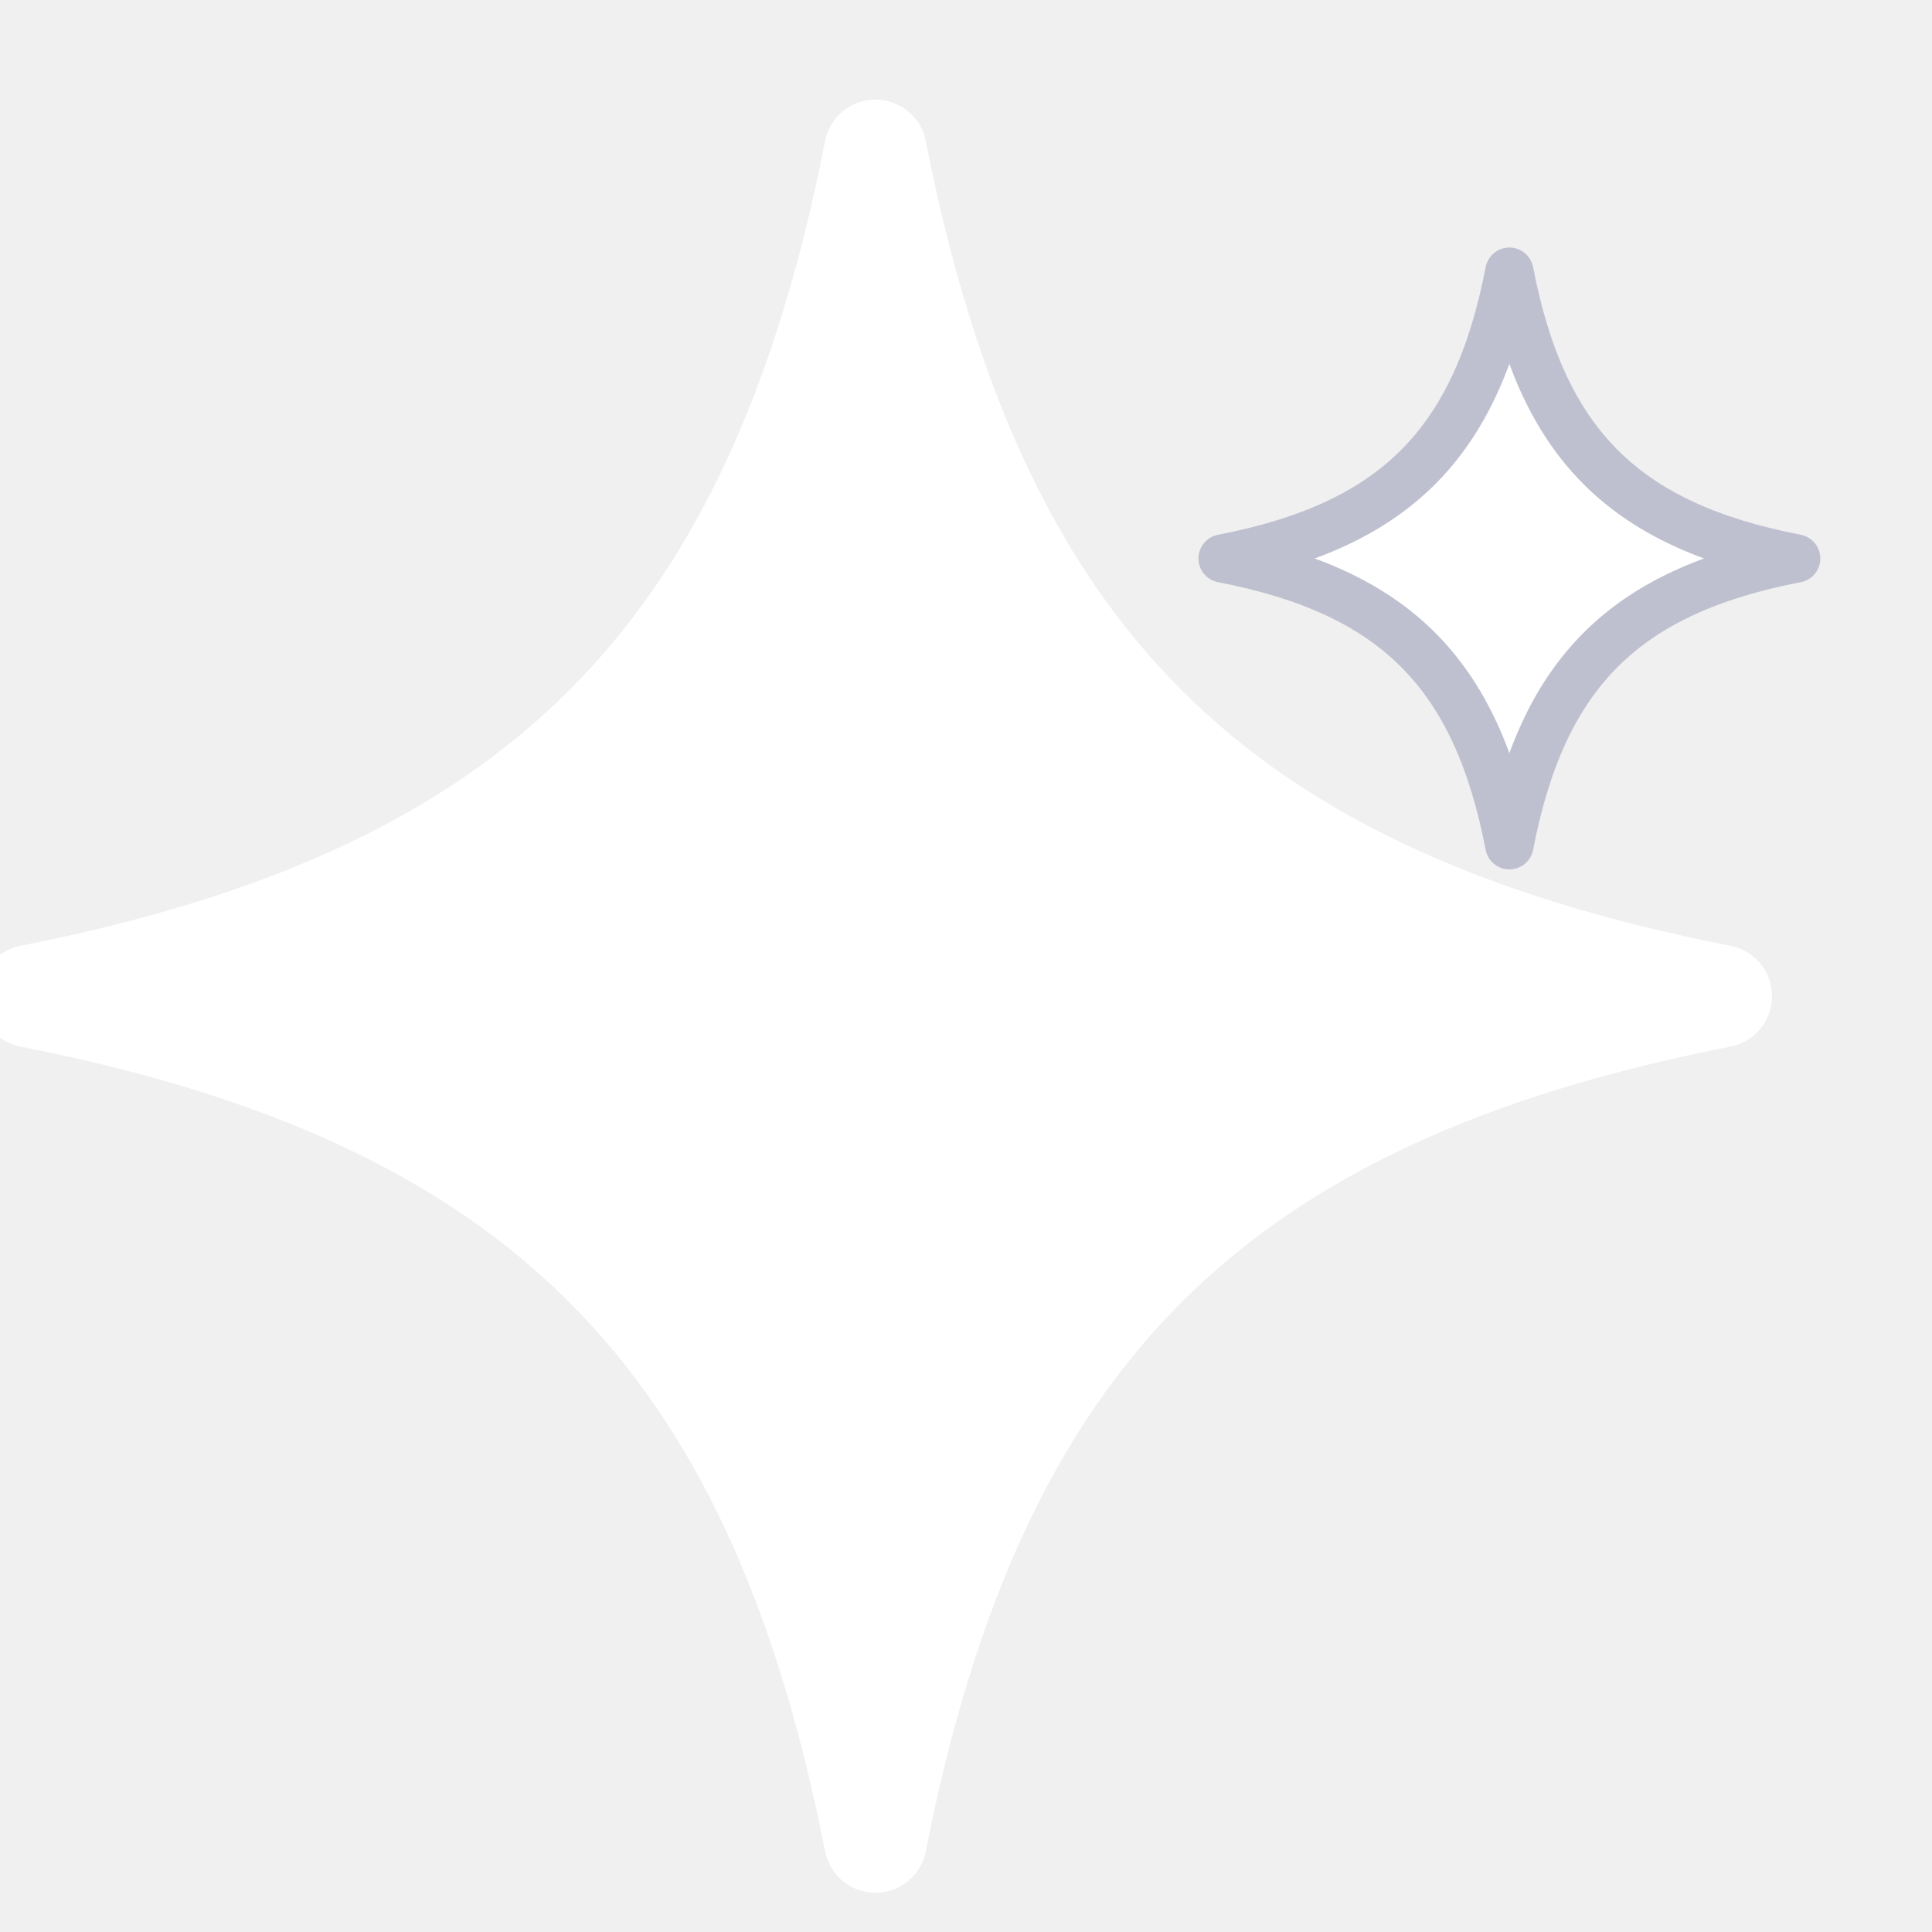
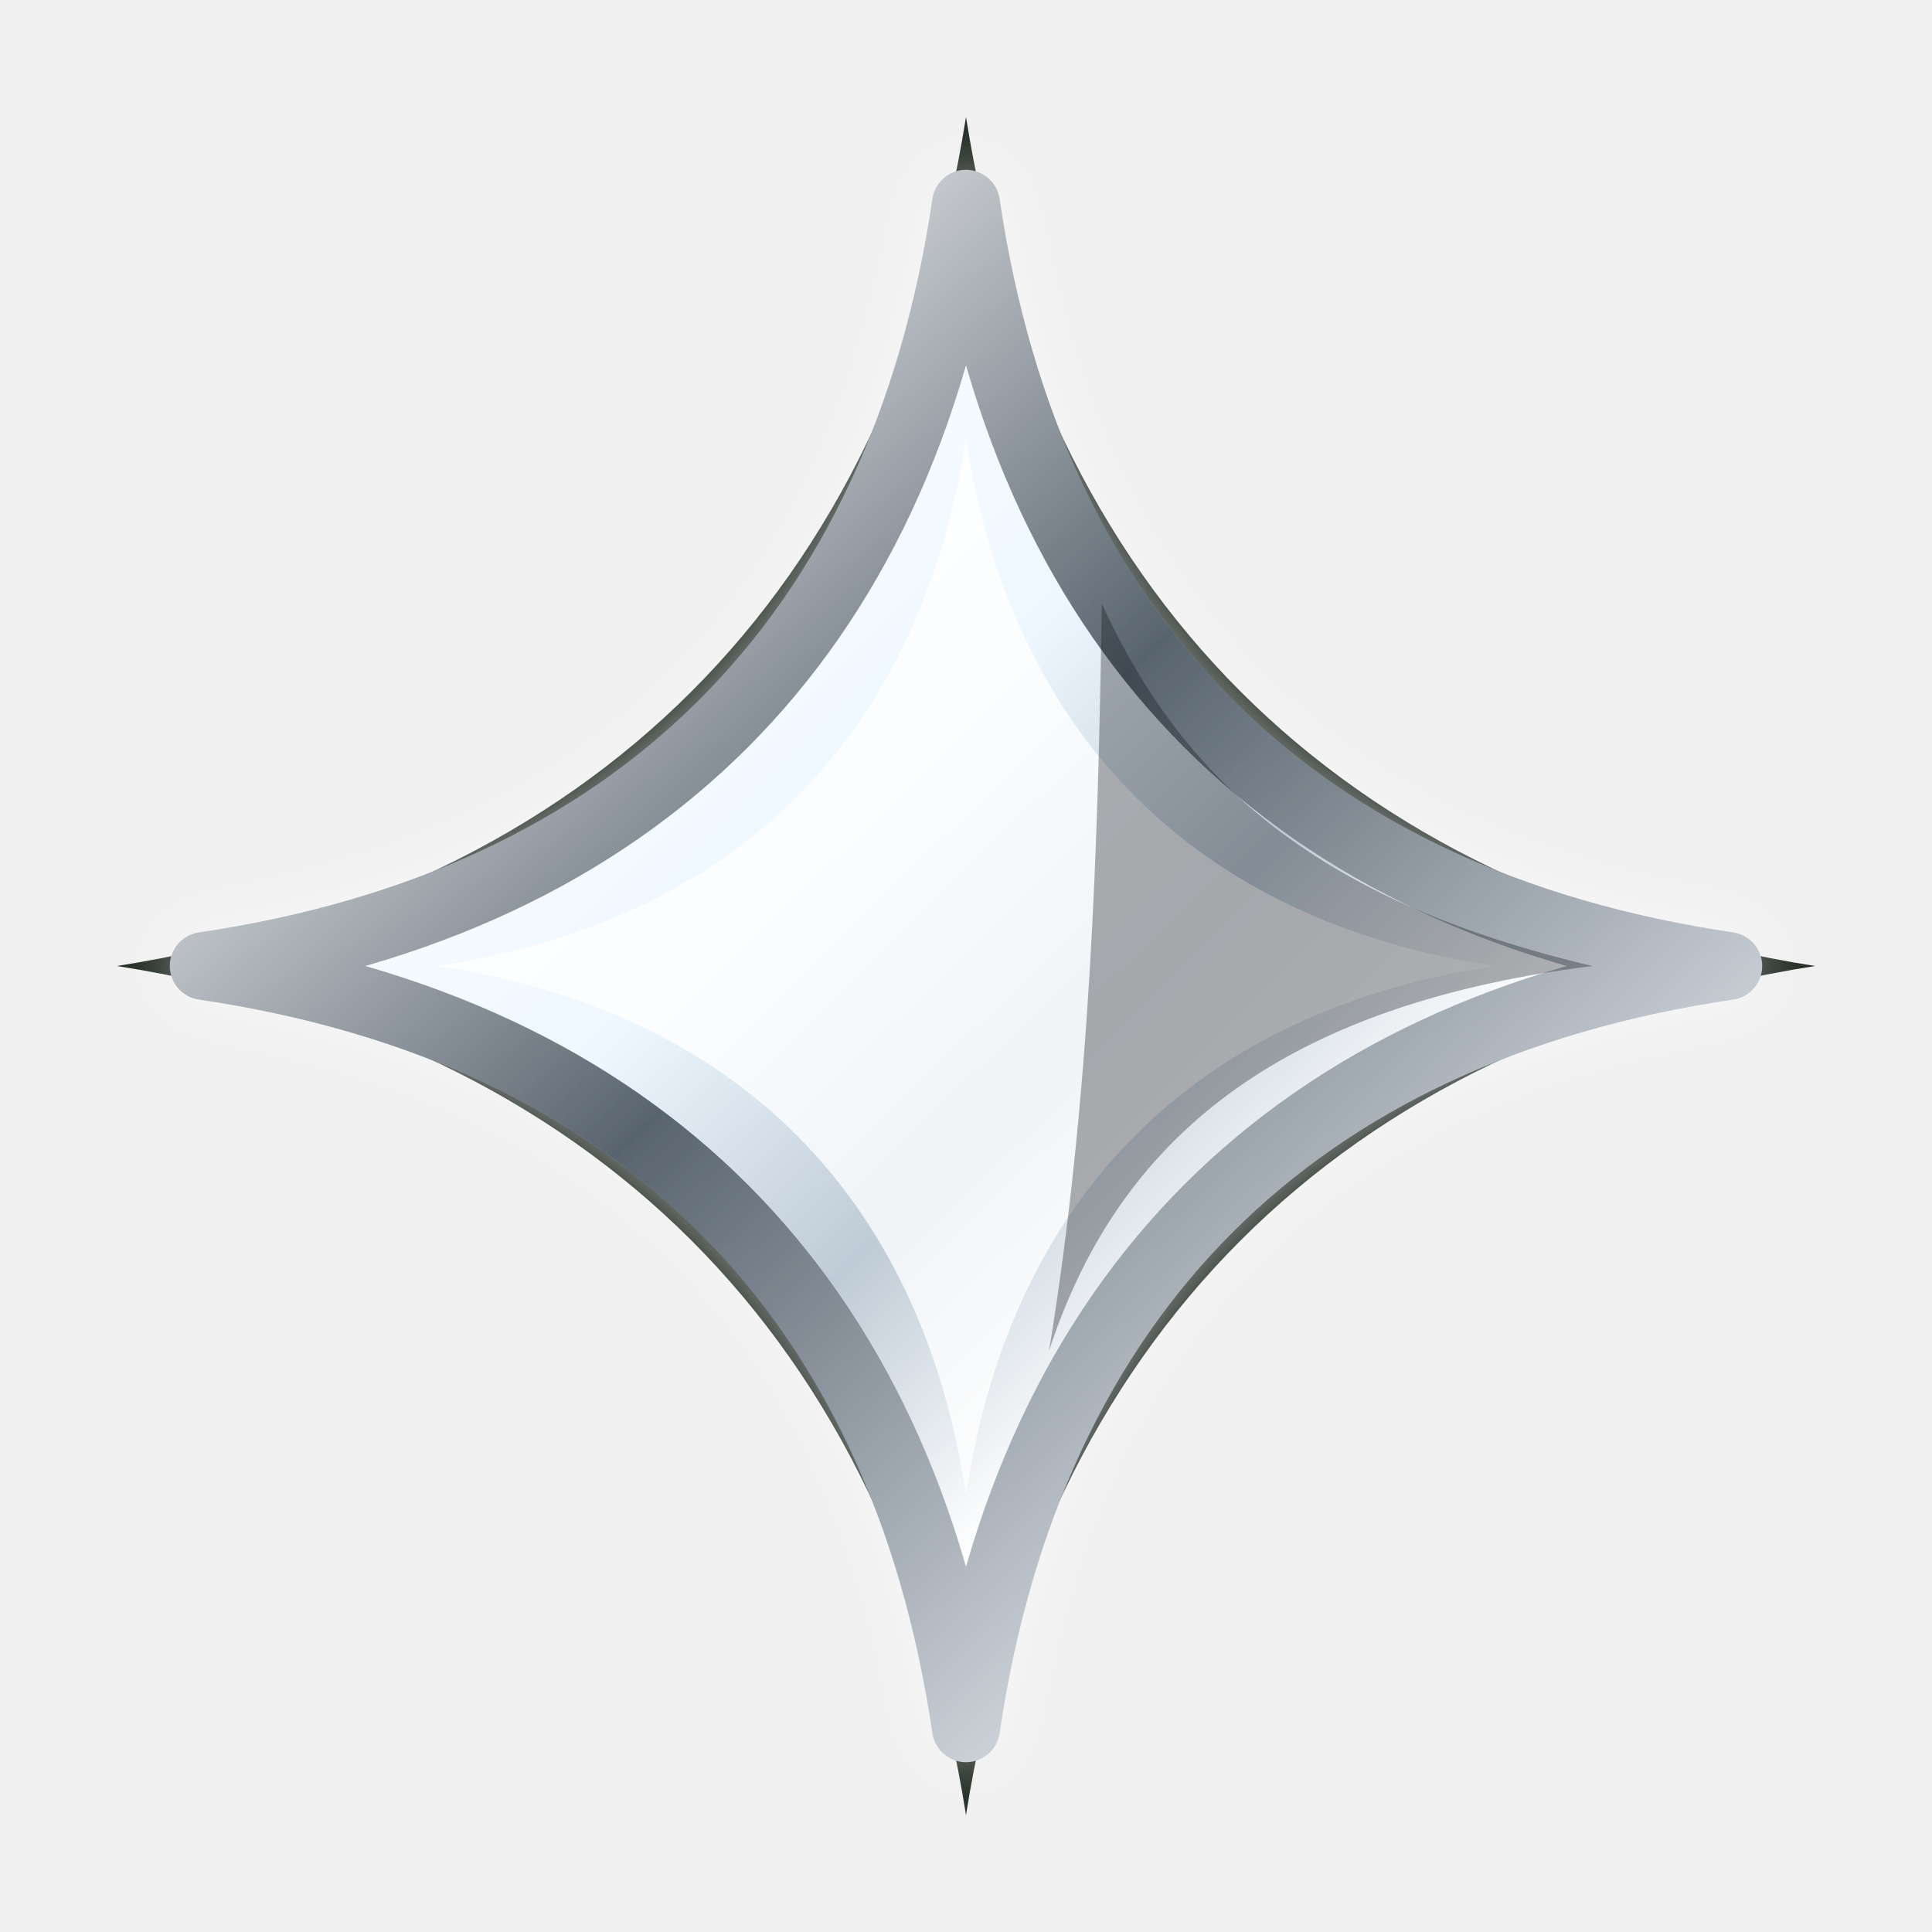
- <svg xmlns="http://www.w3.org/2000/svg" width="800" height="800" viewBox="0 0 32 32" fill="none">
+ <svg xmlns="http://www.w3.org/2000/svg" width="512" height="512" viewBox="0 0 512 512" fill="none">
  <defs>
-     <linearGradient id="chromeSparkFill" x1="7" y1="5" x2="24" y2="27">
+     <linearGradient id="sparkFill" x1="118" y1="122" x2="392" y2="402" gradientUnits="userSpaceOnUse">
      <stop offset="0" stop-color="#ffffff" />
-       <stop offset="0.35" stop-color="#cfd0dc" />
-       <stop offset="0.58" stop-color="#ffffff" />
-       <stop offset="1" stop-color="#8d8fa0" />
+       <stop offset="0.36" stop-color="#eef7ff" />
+       <stop offset="0.58" stop-color="#bfcbd6" />
+       <stop offset="0.78" stop-color="#ffffff" />
+       <stop offset="1" stop-color="#9aa7b2" />
    </linearGradient>
-     <linearGradient id="chromeSparkStroke" x1="8" y1="4" x2="24" y2="28">
+     <linearGradient id="sparkEdge" x1="100" y1="90" x2="412" y2="422" gradientUnits="userSpaceOnUse">
      <stop offset="0" stop-color="#ffffff" />
-       <stop offset="1" stop-color="#737586" />
+       <stop offset="0.44" stop-color="#59646f" />
+       <stop offset="1" stop-color="#f7fbff" />
    </linearGradient>
+     <filter id="lift" x="-18%" y="-18%" width="136%" height="136%" color-interpolation-filters="sRGB">
+       <feDropShadow dx="0" dy="10" stdDeviation="12" flood-color="#000000" flood-opacity="0.42" />
+       <feDropShadow dx="0" dy="0" stdDeviation="8" flood-color="#ffffff" flood-opacity="0.55" />
+     </filter>
  </defs>
-   <path d="M14.5 2.5C16.15 10.9 20.1 14.85 28.5 16.5C20.1 18.15 16.15 22.1 14.5 30.5C12.85 22.1 8.9 18.15 0.5 16.5C8.9 14.85 12.85 10.9 14.5 2.5Z" fill="url(#chromeSparkFill)" stroke="url(#chromeSparkStroke)" stroke-width="1.7" stroke-linejoin="round" />
-   <path d="M25 4.5C25.55 7.35 26.9 8.7 29.75 9.25C26.9 9.8 25.55 11.15 25 14C24.45 11.15 23.1 9.8 20.25 9.25C23.1 8.7 24.45 7.35 25 4.5Z" fill="#ffffff" stroke="#bfc0cf" stroke-width="0.8" stroke-linejoin="round" />
+   <path d="M256 31C276 157 355 236 481 256C355 276 276 355 256 481C236 355 157 276 31 256C157 236 236 157 256 31Z" fill="#172018" opacity="0.94" />
+   <path d="M256 54C273 169 343 239 458 256C343 273 273 343 256 458C239 343 169 273 54 256C169 239 239 169 256 54Z" fill="url(#sparkFill)" stroke="url(#sparkEdge)" stroke-width="18" stroke-linejoin="round" filter="url(#lift)" />
+   <path d="M256 116C268 195 317 244 396 256C317 268 268 317 256 396C244 317 195 268 116 256C195 244 244 195 256 116Z" fill="#ffffff" opacity="0.78" />
+   <path d="M292 160C314 208 350 239 422 256C334 267 295 306 278 358C289 291 291 224 292 160Z" fill="#11151a" opacity="0.34" />
</svg>
